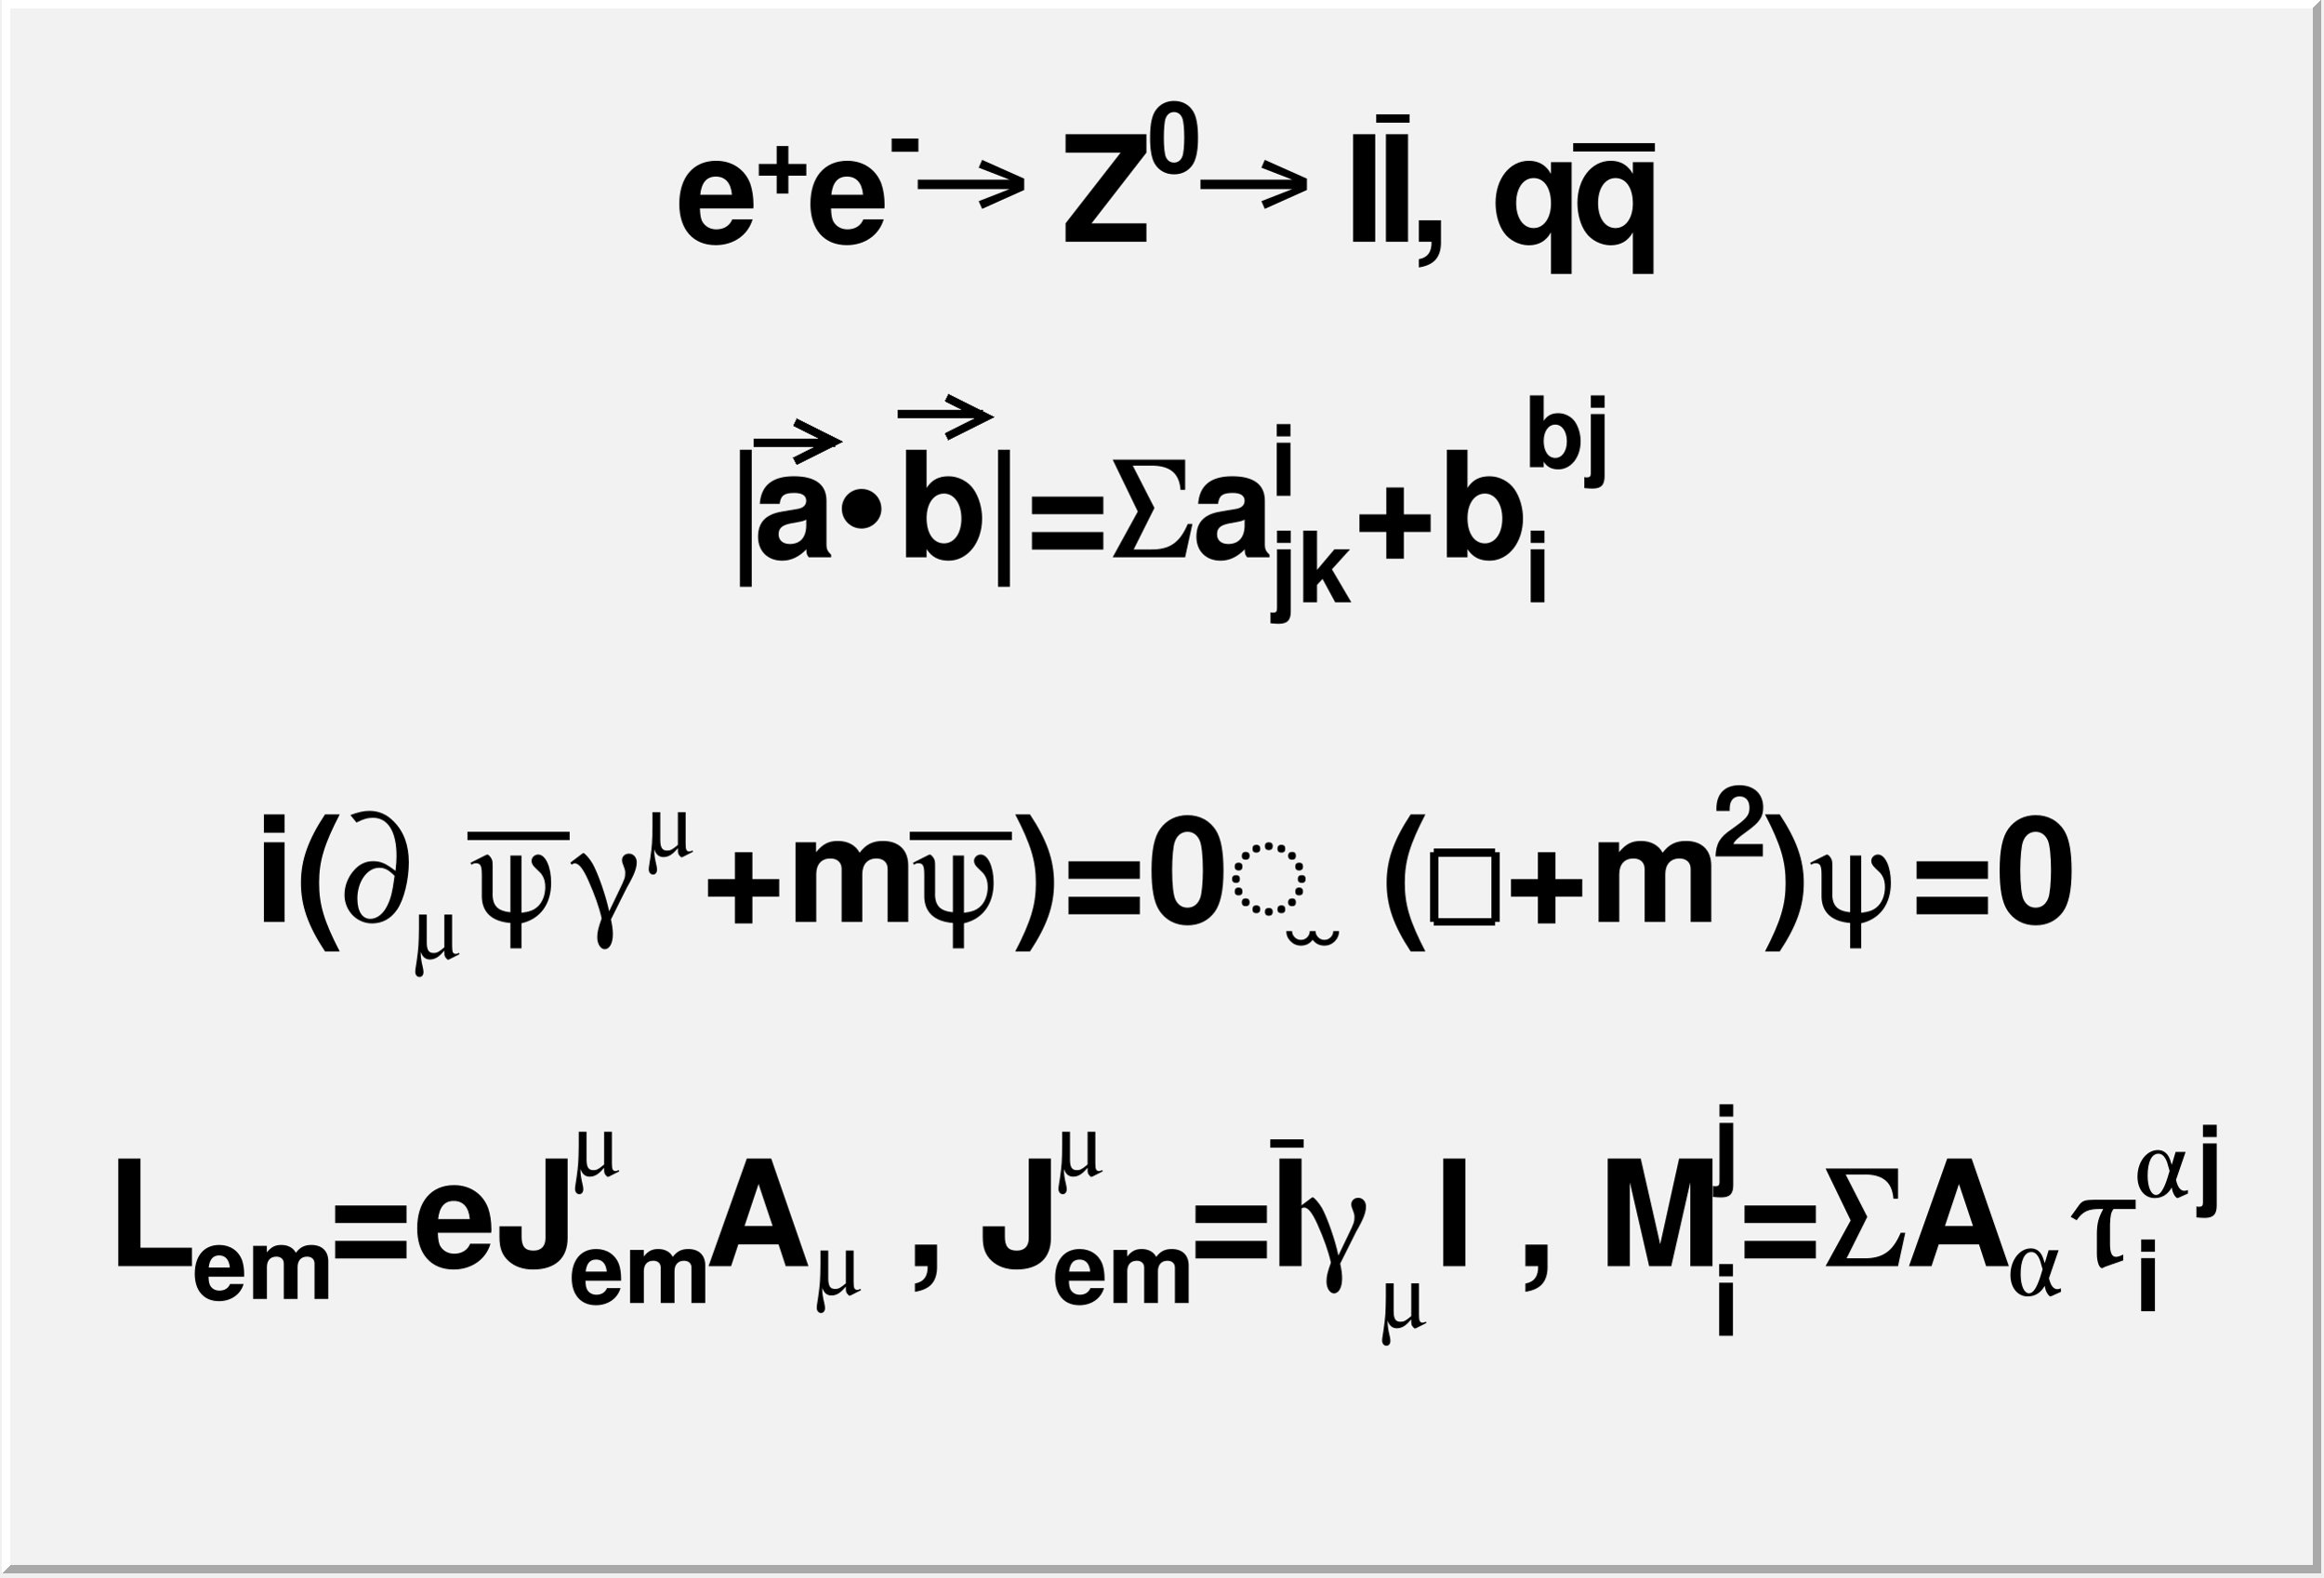
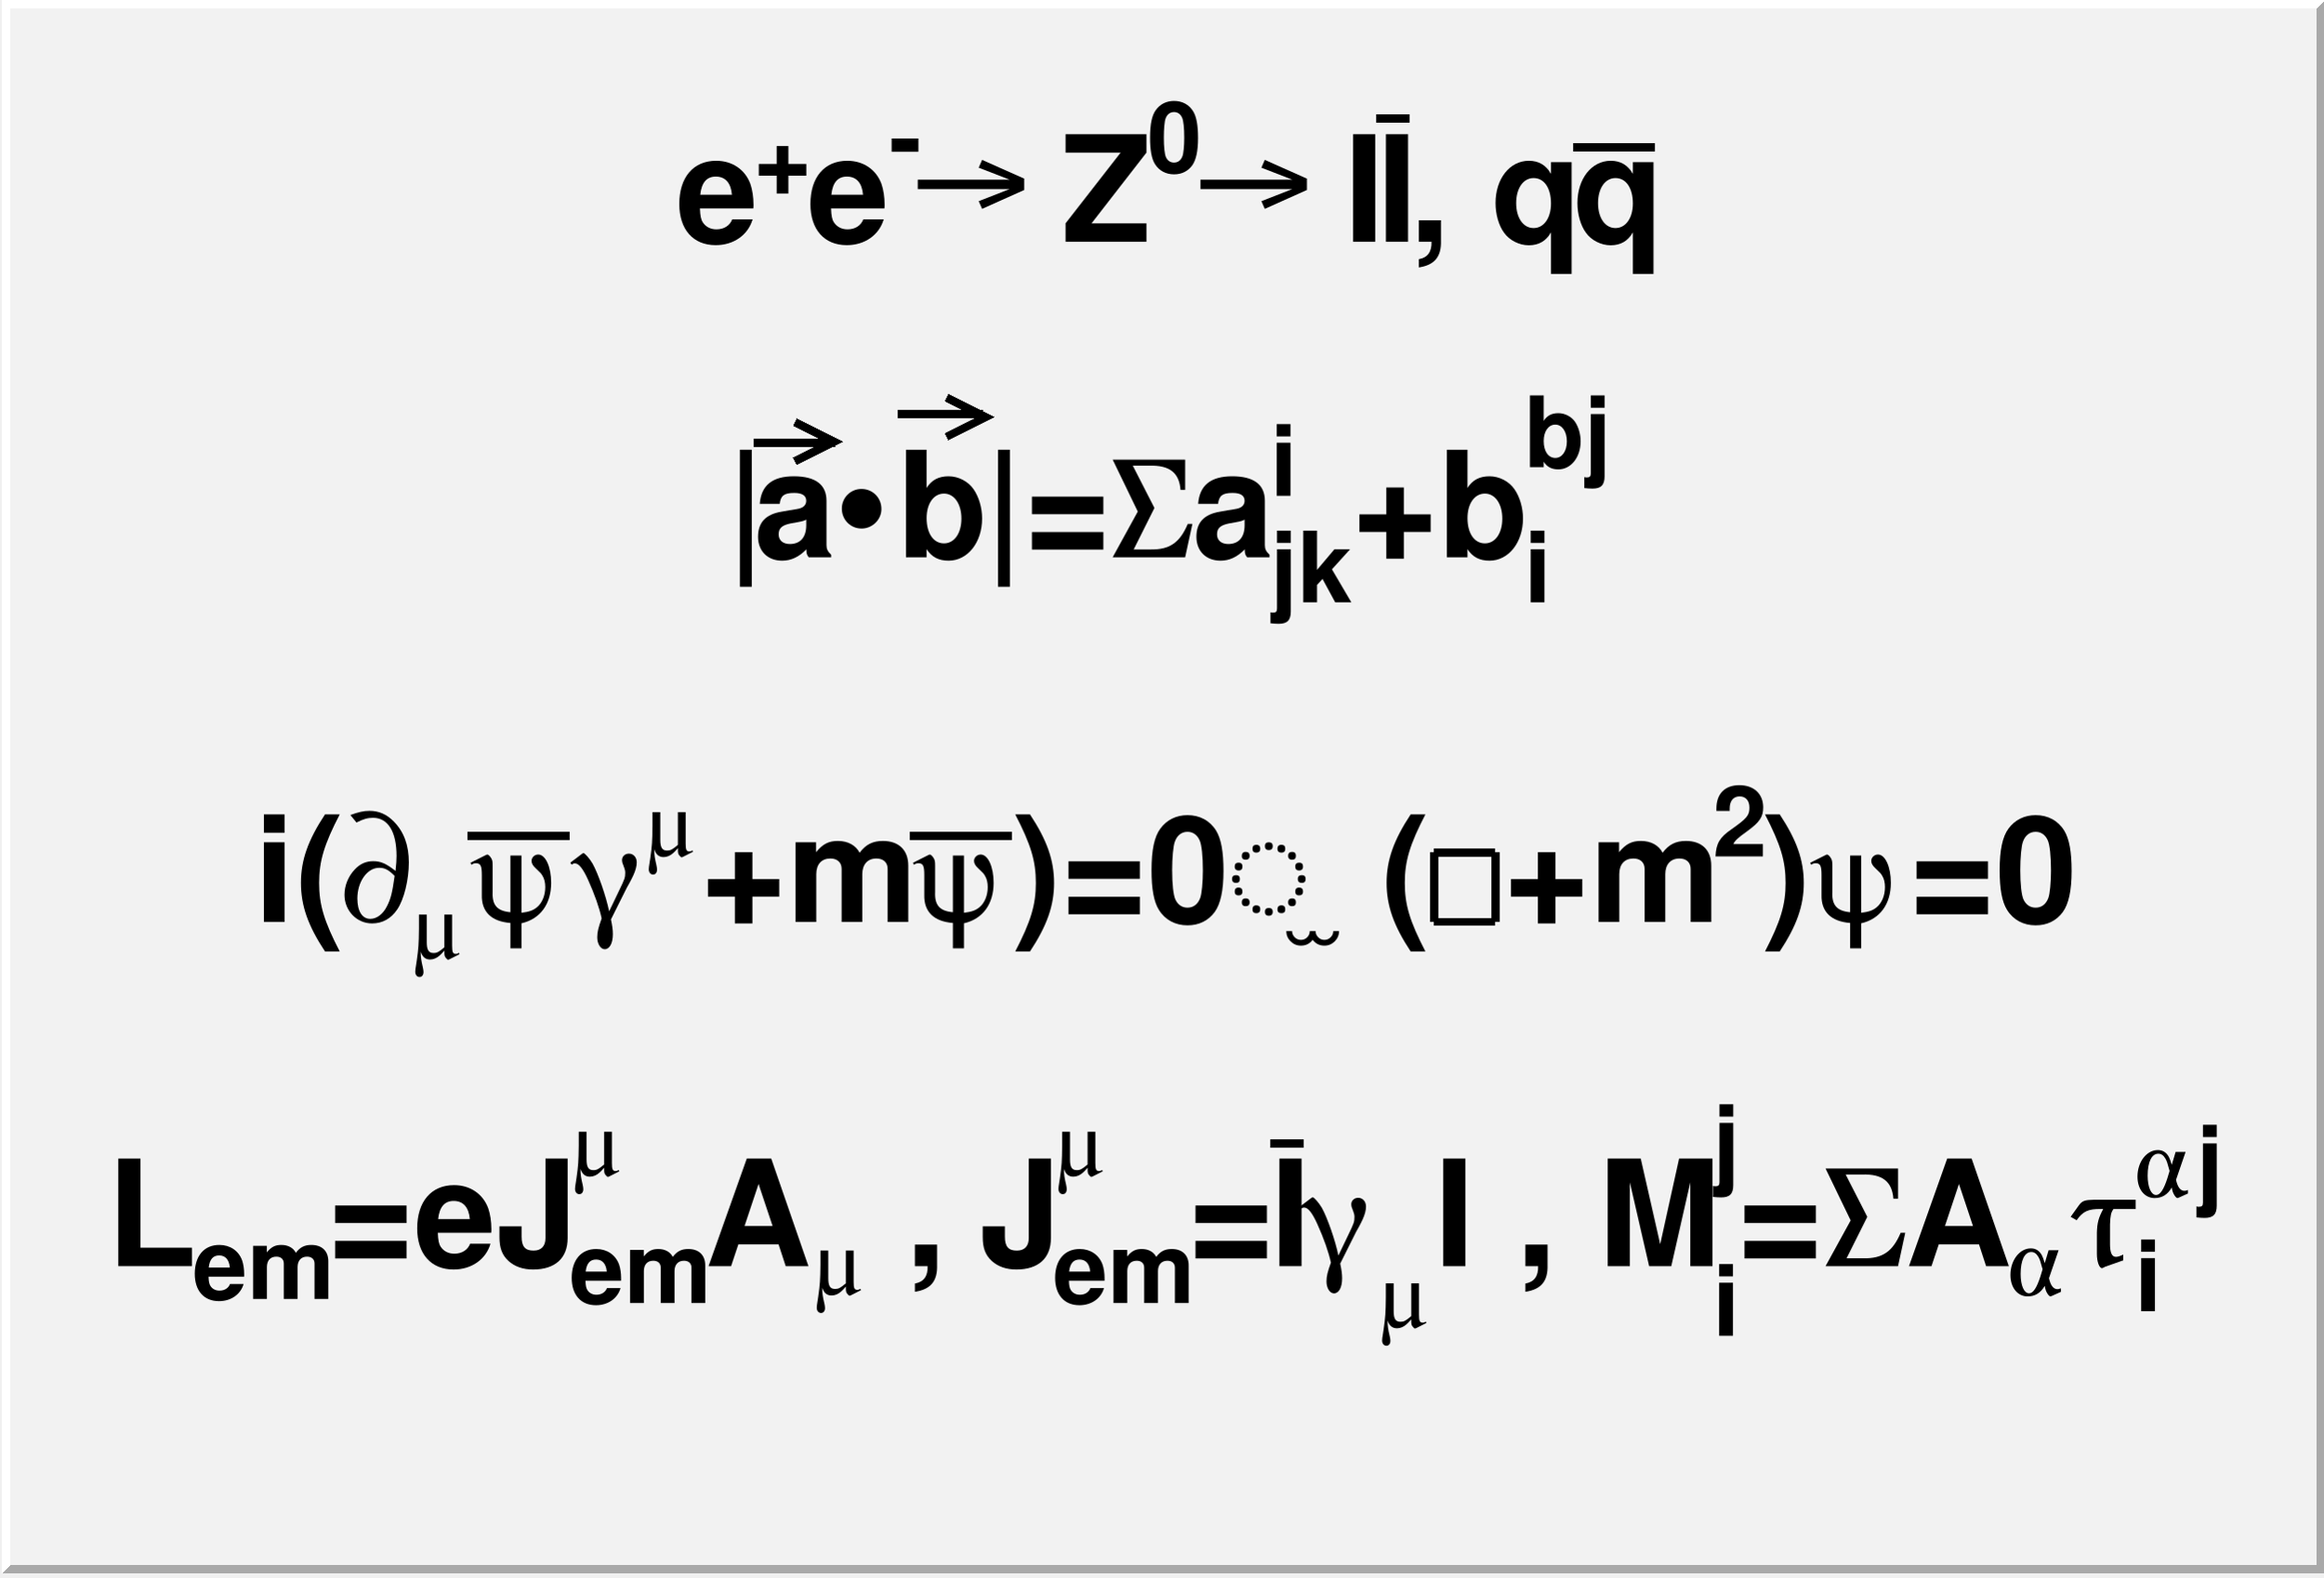
<svg xmlns="http://www.w3.org/2000/svg" width="567" height="385" viewBox="0 0 567 385" shape-rendering="crispEdges">
  <rect x="0.500" y="0" width="567" height="384" fill="#f2f2f2" />
-   <path d="M0.500,384l 2.0, -2.0v -380h 562l 2.0, -2.0h -566v 384z" fill="white" />
-   <path d="M0.500,384l 2.0, -2.0h 562v -380l 2.0, -2.0v 384h -566z" fill="#a9a9a9" />
+   <path d="M0.500,384l 2.0, -2.0v -380h 563l 2.0, -2.0h -567v 384z" fill="white" />
+   <path d="M0.500,384l 2.0, -2.0h 563v -380l 2.0, -2.0v 384h -567z" fill="#a9a9a9" />
  <text xml:space="preserve" x="384" y="59" fill="black" font-size="36" font-family="Helvetica" font-weight="bold">q
</text>
  <path d="M384,36h 20" fill="none" stroke="black" stroke-width="2.0" />
  <text xml:space="preserve" x="344" y="59" fill="black" font-size="36" font-family="Helvetica" font-weight="bold">, q
</text>
  <text xml:space="preserve" x="336" y="59" fill="black" font-size="36" font-family="Helvetica" font-weight="bold">I
</text>
  <path d="M336,29h 8.1" fill="none" stroke="black" stroke-width="2.0" />
  <text xml:space="preserve" x="328" y="59" fill="black" font-size="36" font-family="Helvetica" font-weight="bold">I
</text>
  <text xml:space="preserve" x="293" y="59" fill="black" font-size="36" font-family="Times">→
</text>
  <text xml:space="preserve" x="280" y="42" fill="black" font-size="24" font-family="Helvetica" font-weight="bold">0
</text>
  <text xml:space="preserve" x="259" y="59" fill="black" font-size="36" font-family="Helvetica" font-weight="bold">Z
</text>
  <text xml:space="preserve" x="224" y="59" fill="black" font-size="36" font-family="Times">→
</text>
  <text xml:space="preserve" x="217" y="42" fill="black" font-size="24" font-family="Helvetica" font-weight="bold">-
</text>
  <text xml:space="preserve" x="197" y="59" fill="black" font-size="36" font-family="Helvetica" font-weight="bold">e
</text>
  <text xml:space="preserve" x="184" y="47" fill="black" font-size="24" font-family="Helvetica" font-weight="bold">+
</text>
  <text xml:space="preserve" x="165" y="59" fill="black" font-size="36" font-family="Helvetica" font-weight="bold">e
</text>
  <text xml:space="preserve" x="372" y="147" fill="black" font-size="24" font-family="Helvetica" font-weight="bold">i
</text>
  <text xml:space="preserve" x="372" y="114" fill="black" font-size="24" font-family="Helvetica" font-weight="bold">bj
</text>
  <text xml:space="preserve" x="330" y="136" fill="black" font-size="36" font-family="Helvetica" font-weight="bold">+b
</text>
  <text xml:space="preserve" x="310" y="147" fill="black" font-size="24" font-family="Helvetica" font-weight="bold">jk
</text>
  <text xml:space="preserve" x="310" y="121" fill="black" font-size="24" font-family="Helvetica" font-weight="bold">i
</text>
  <text xml:space="preserve" x="291" y="136" fill="black" font-size="36" font-family="Helvetica" font-weight="bold">a
</text>
  <text xml:space="preserve" x="270" y="136" fill="black" font-size="36" font-family="Times">Σ
</text>
  <text xml:space="preserve" x="240" y="136" fill="black" font-size="36" font-family="Helvetica" font-weight="bold">|=
</text>
  <text xml:space="preserve" x="219" y="136" fill="black" font-size="36" font-family="Helvetica" font-weight="bold">b
</text>
  <path d="M219,101h 21" fill="none" stroke="black" stroke-width="2.0" />
  <path d="M231,97l 9.6, 4.8l -9.6, 4.8" fill="none" stroke="black" stroke-width="2.0" />
  <text xml:space="preserve" x="204" y="136" fill="black" font-size="36" font-family="Times">•
</text>
  <text xml:space="preserve" x="184" y="136" fill="black" font-size="36" font-family="Helvetica" font-weight="bold">a
</text>
  <path d="M184,108h 20" fill="none" stroke="black" stroke-width="2.0" />
  <path d="M194,103l 9.6, 4.8l -9.6, 4.8" fill="none" stroke="black" stroke-width="2.0" />
  <text xml:space="preserve" x="177" y="136" fill="black" font-size="36" font-family="Helvetica" font-weight="bold">|
</text>
  <text xml:space="preserve" x="466" y="225" fill="black" font-size="36" font-family="Helvetica" font-weight="bold">=0
</text>
  <text xml:space="preserve" x="441" y="225" fill="black" font-size="36" font-family="Times">ψ
</text>
  <text xml:space="preserve" x="430" y="225" fill="black" font-size="36" font-family="Helvetica" font-weight="bold">)
</text>
  <text xml:space="preserve" x="418" y="209" fill="black" font-size="24" font-family="Helvetica" font-weight="bold">2
</text>
  <text xml:space="preserve" x="367" y="225" fill="black" font-size="36" font-family="Helvetica" font-weight="bold">+m
</text>
  <path d="M350,225h 15" fill="none" stroke="black" stroke-width="2.0" />
  <path d="M365,225v -17" fill="none" stroke="black" stroke-width="2.0" />
  <path d="M365,208h -15" fill="none" stroke="black" stroke-width="2.0" />
  <path d="M350,208v 17" fill="none" stroke="black" stroke-width="2.0" />
  <text xml:space="preserve" x="337" y="225" fill="black" font-size="36" font-family="Helvetica" font-weight="bold">(
</text>
  <text xml:space="preserve" x="299" y="225" fill="black" font-size="36" font-family="Times">̫
</text>
  <text xml:space="preserve" x="247" y="225" fill="black" font-size="36" font-family="Helvetica" font-weight="bold">)=0
</text>
  <text xml:space="preserve" x="222" y="225" fill="black" font-size="36" font-family="Times">ψ
</text>
  <path d="M222,204h 25" fill="none" stroke="black" stroke-width="2.0" />
  <text xml:space="preserve" x="171" y="225" fill="black" font-size="36" font-family="Helvetica" font-weight="bold">+m
</text>
  <text xml:space="preserve" x="157" y="209" fill="black" font-size="24" font-family="Times">μ
</text>
  <text xml:space="preserve" x="140" y="225" fill="black" font-size="36" font-family="Times">γ
</text>
  <text xml:space="preserve" x="114" y="225" fill="black" font-size="36" font-family="Times">ψ
</text>
  <path d="M114,204h 25" fill="none" stroke="black" stroke-width="2.0" />
  <text xml:space="preserve" x="100" y="234" fill="black" font-size="24" font-family="Times">μ
</text>
  <text xml:space="preserve" x="83" y="225" fill="black" font-size="36" font-family="Times">∂
</text>
  <text xml:space="preserve" x="62" y="225" fill="black" font-size="36" font-family="Helvetica" font-weight="bold">i(
</text>
  <text xml:space="preserve" x="521" y="320" fill="black" font-size="24" font-family="Helvetica" font-weight="bold">i
</text>
  <text xml:space="preserve" x="536" y="292" fill="black" font-size="24" font-family="Helvetica" font-weight="bold">j
</text>
  <text xml:space="preserve" x="521" y="292" fill="black" font-size="24" font-family="Times">α
</text>
  <text xml:space="preserve" x="506" y="309" fill="black" font-size="36" font-family="Times">τ
</text>
  <text xml:space="preserve" x="490" y="316" fill="black" font-size="24" font-family="Times">α
</text>
  <text xml:space="preserve" x="465" y="309" fill="black" font-size="36" font-family="Helvetica" font-weight="bold">A
</text>
  <text xml:space="preserve" x="444" y="309" fill="black" font-size="36" font-family="Times">Σ
</text>
  <text xml:space="preserve" x="424" y="309" fill="black" font-size="36" font-family="Helvetica" font-weight="bold">=
</text>
  <text xml:space="preserve" x="418" y="326" fill="black" font-size="24" font-family="Helvetica" font-weight="bold">i
</text>
  <text xml:space="preserve" x="418" y="287" fill="black" font-size="24" font-family="Helvetica" font-weight="bold">j
</text>
  <text xml:space="preserve" x="350" y="309" fill="black" font-size="36" font-family="Helvetica" font-weight="bold">I , M
</text>
  <text xml:space="preserve" x="336" y="324" fill="black" font-size="24" font-family="Times">μ
</text>
  <text xml:space="preserve" x="318" y="309" fill="black" font-size="36" font-family="Times">γ
</text>
  <text xml:space="preserve" x="310" y="309" fill="black" font-size="36" font-family="Helvetica" font-weight="bold">I
</text>
  <path d="M310,279h 8.1" fill="none" stroke="black" stroke-width="2.0" />
  <text xml:space="preserve" x="290" y="309" fill="black" font-size="36" font-family="Helvetica" font-weight="bold">=
</text>
  <text xml:space="preserve" x="257" y="318" fill="black" font-size="24" font-family="Helvetica" font-weight="bold">em
</text>
  <text xml:space="preserve" x="257" y="287" fill="black" font-size="24" font-family="Times">μ
</text>
  <text xml:space="preserve" x="239" y="309" fill="black" font-size="36" font-family="Helvetica" font-weight="bold">J
</text>
  <text xml:space="preserve" x="211" y="309" fill="black" font-size="36" font-family="Helvetica" font-weight="bold"> , 
</text>
  <text xml:space="preserve" x="198" y="316" fill="black" font-size="24" font-family="Times">μ
</text>
  <text xml:space="preserve" x="172" y="309" fill="black" font-size="36" font-family="Helvetica" font-weight="bold">A
</text>
  <text xml:space="preserve" x="139" y="318" fill="black" font-size="24" font-family="Helvetica" font-weight="bold">em
</text>
  <text xml:space="preserve" x="139" y="287" fill="black" font-size="24" font-family="Times">μ
</text>
  <text xml:space="preserve" x="80" y="309" fill="black" font-size="36" font-family="Helvetica" font-weight="bold">=eJ
</text>
  <text xml:space="preserve" x="47" y="317" fill="black" font-size="24" font-family="Helvetica" font-weight="bold">em
</text>
  <text xml:space="preserve" x="26" y="309" fill="black" font-size="36" font-family="Helvetica" font-weight="bold">L
</text>
</svg>
